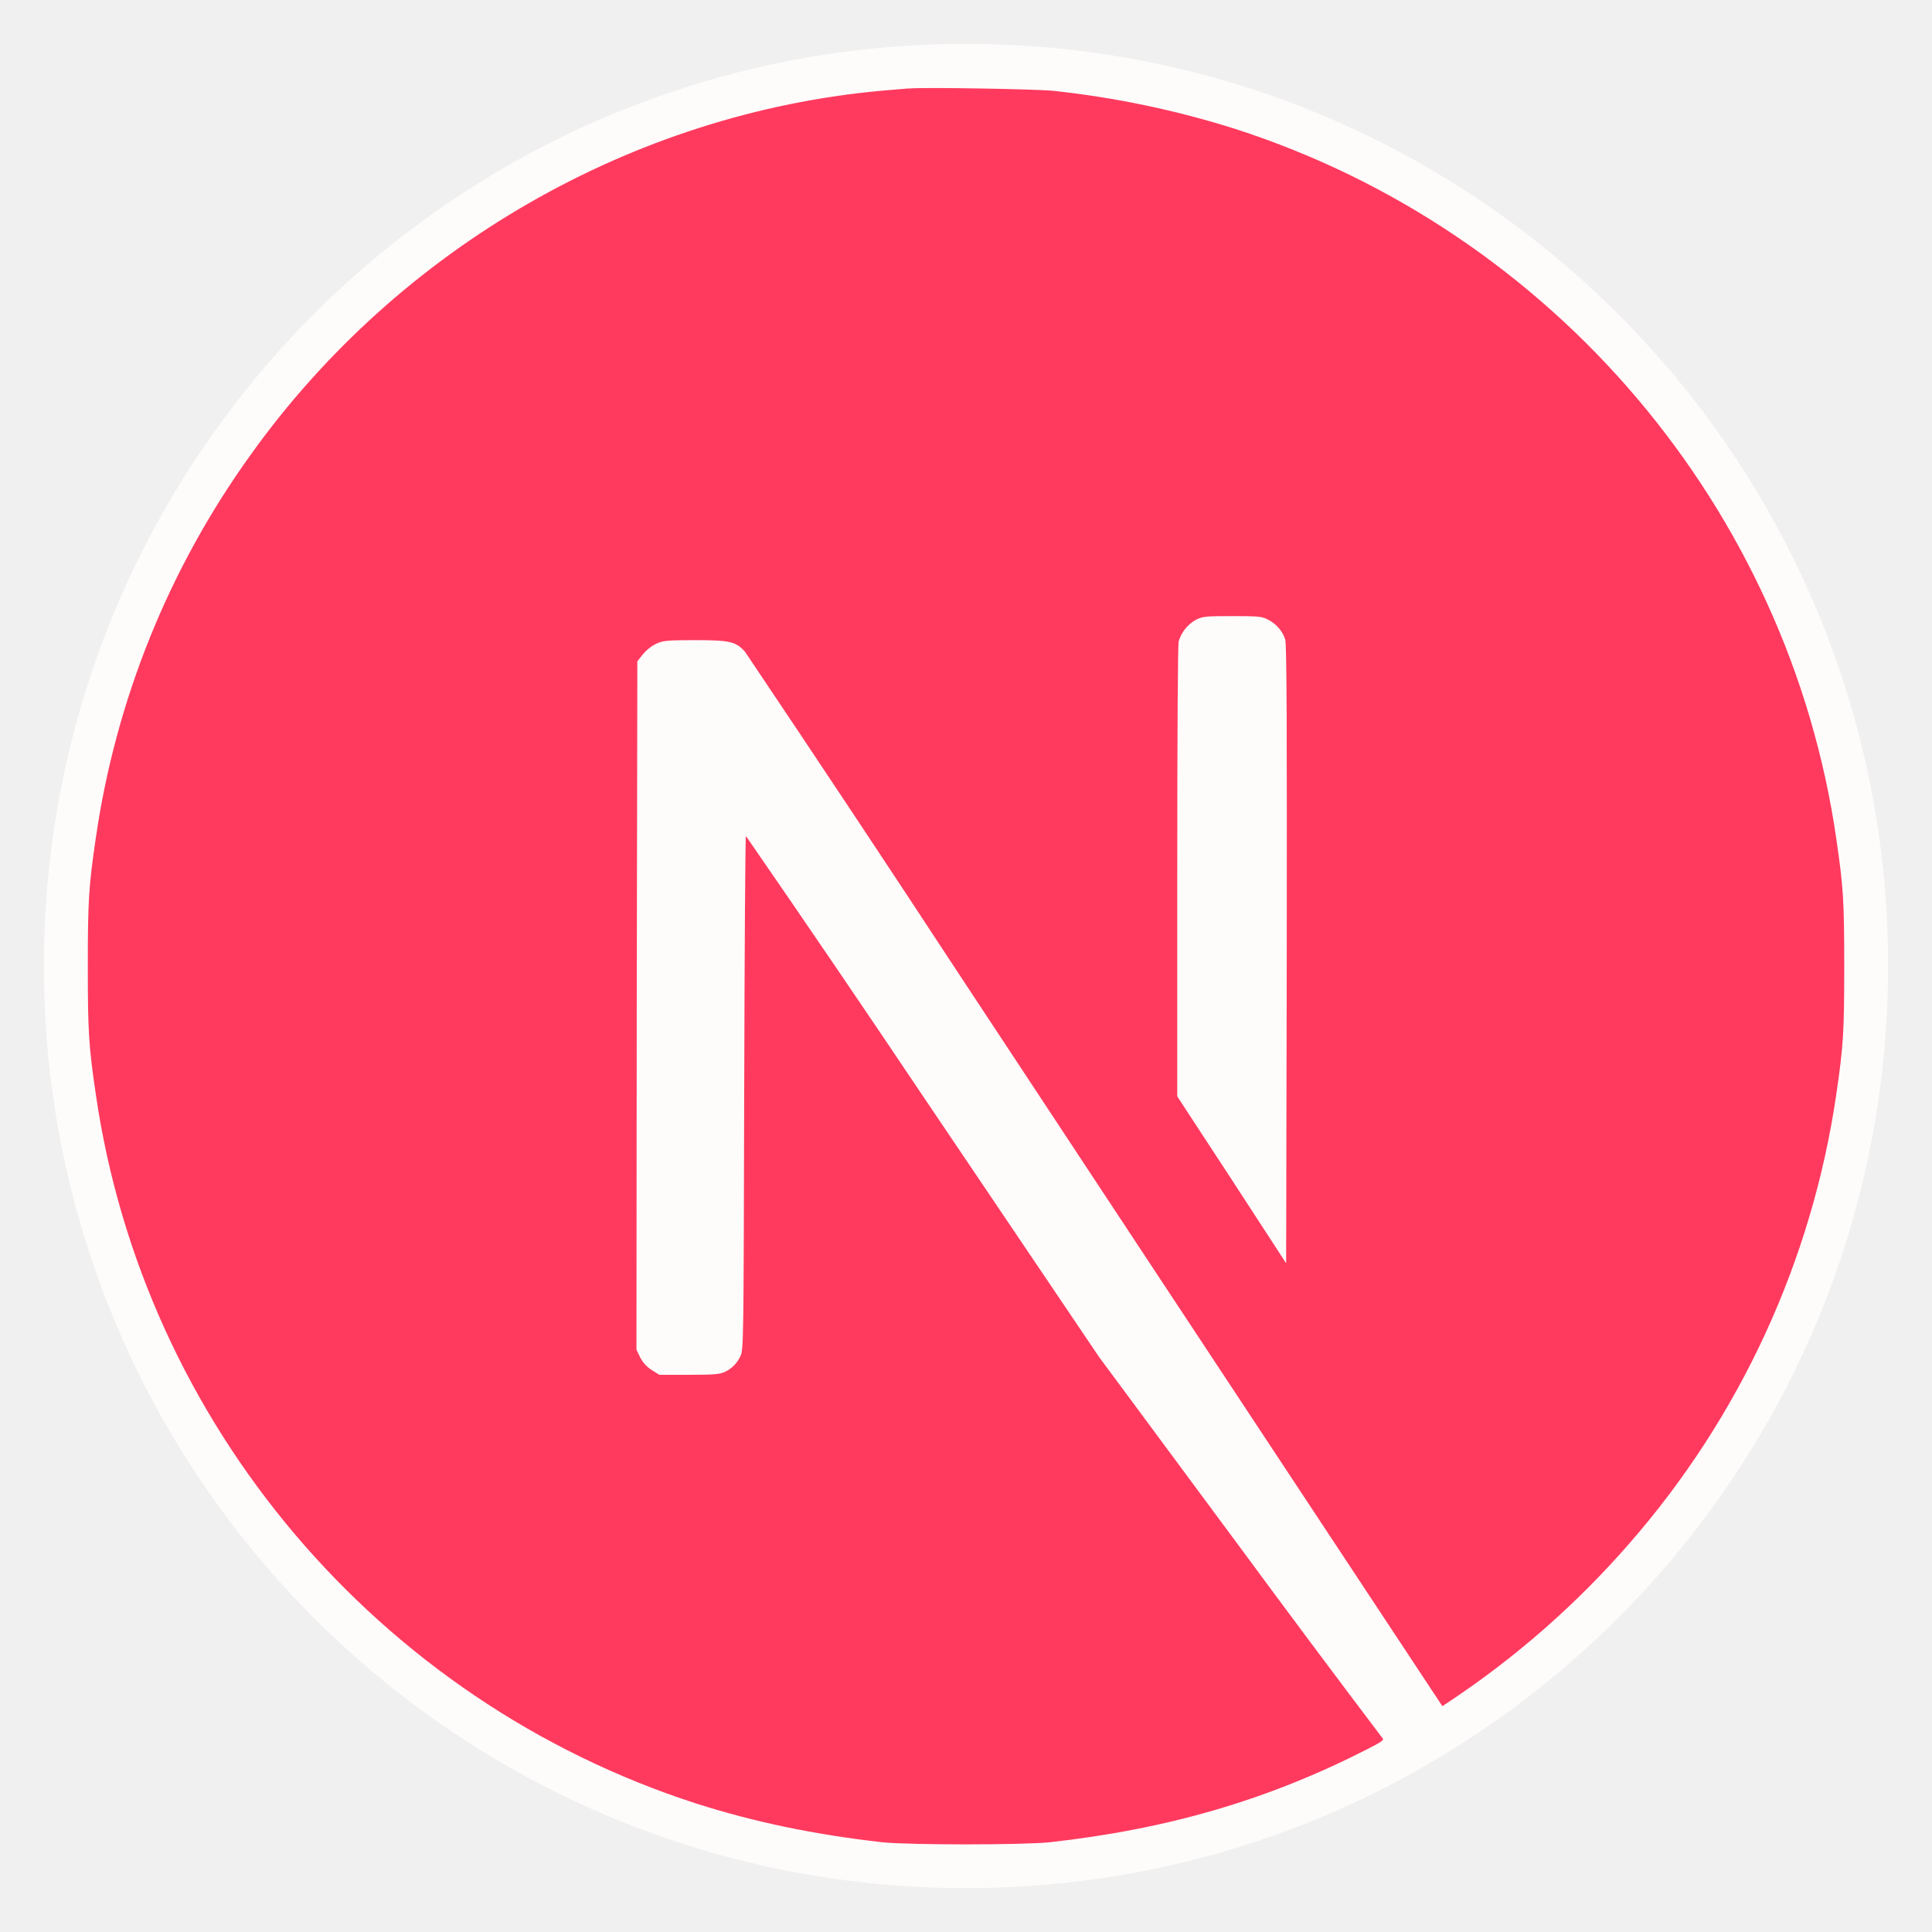
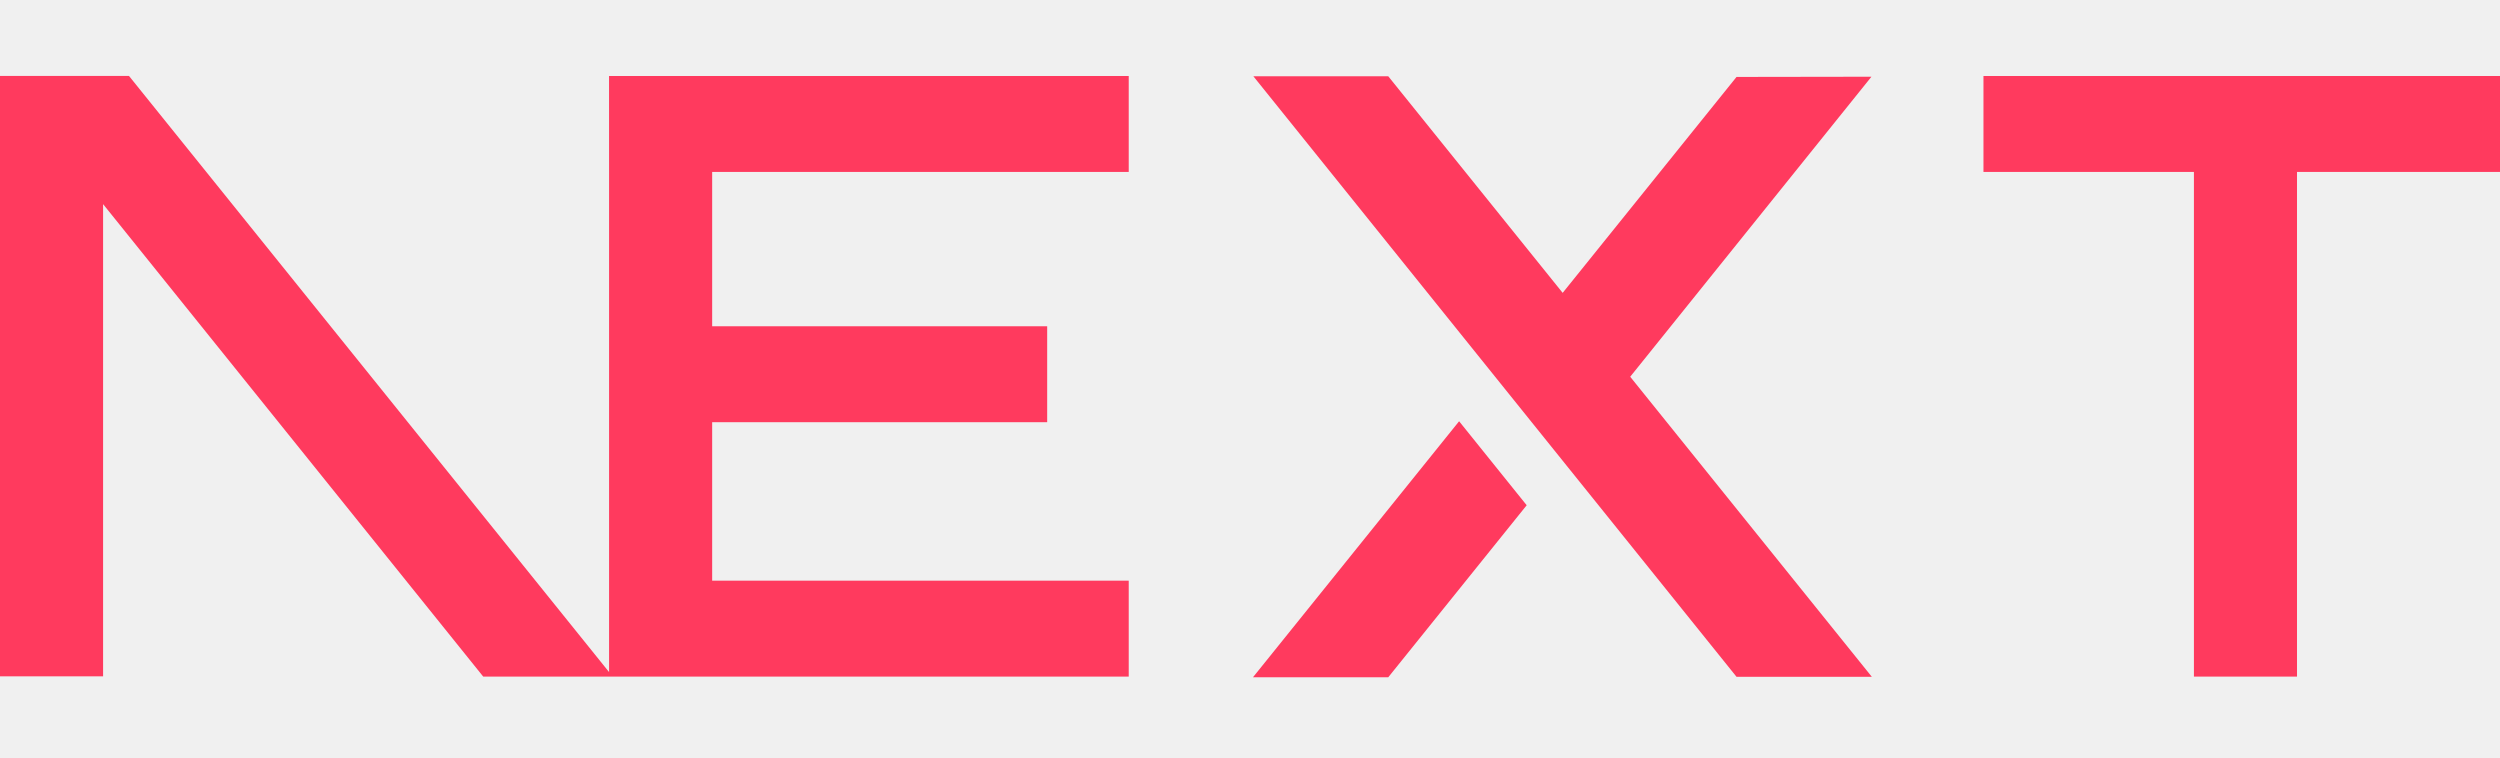
- <svg xmlns="http://www.w3.org/2000/svg" width="220" height="220" viewBox="0 0 220 220" fill="none">
-   <circle cx="110" cy="110" r="105" fill="#FEFBFB" />
-   <path d="M158.431 197.533C157.688 197.927 157.75 198.052 158.462 197.689C158.682 197.599 158.883 197.47 159.056 197.308C159.056 197.177 159.056 197.177 158.431 197.533V197.533ZM159.931 196.72C159.575 197.014 159.575 197.014 160 196.82C160.157 196.747 160.301 196.648 160.425 196.527C160.425 196.358 160.325 196.395 159.931 196.72V196.72ZM160.906 196.133C160.55 196.427 160.55 196.427 160.975 196.233C161.133 196.158 161.276 196.056 161.4 195.933C161.4 195.777 161.3 195.808 160.906 196.133ZM161.894 195.552C161.537 195.845 161.538 195.845 161.95 195.645C162.181 195.52 162.375 195.389 162.375 195.352C162.375 195.195 162.275 195.227 161.894 195.552ZM163.225 194.67C162.544 195.127 162.306 195.42 162.931 195.095C163.35 194.839 164.062 194.277 163.937 194.277C163.669 194.377 163.444 194.545 163.219 194.67H163.225ZM103.456 10.07C103 10.102 101.631 10.227 100.431 10.327C72.006 12.902 45.413 28.202 28.556 51.77C19.241 64.697 13.186 79.682 10.906 95.452C10.1 100.952 10 102.577 10 110.033C10 117.483 10.1 119.083 10.906 124.583C16.35 162.152 43.075 193.689 79.3 205.377C85.819 207.458 92.65 208.895 100.431 209.777C103.456 210.102 116.538 210.102 119.563 209.777C133.013 208.277 144.369 204.958 155.606 199.227C157.331 198.352 157.656 198.12 157.425 197.927C151.943 190.68 146.508 183.399 141.119 176.083L125.138 154.502L105.119 124.845C98.46 114.916 91.733 105.032 84.938 95.195C84.869 95.195 84.781 108.377 84.744 124.452C84.675 152.608 84.675 153.752 84.319 154.402C83.977 155.187 83.365 155.823 82.594 156.195C81.975 156.489 81.419 156.552 78.463 156.552H75.081L74.2 156.002C73.648 155.647 73.2 155.154 72.9 154.57L72.475 153.689L72.506 114.495L72.575 75.302L73.194 74.52C73.589 74.04 74.075 73.643 74.625 73.352C75.444 72.958 75.769 72.895 79.15 72.895C83.119 72.895 83.775 73.052 84.819 74.195C92.928 86.257 100.968 98.366 108.937 110.52C121.931 130.22 139.669 157.102 148.388 170.289L164.244 194.283L165.025 193.764C172.645 188.7 179.551 182.636 185.556 175.733C198.153 161.315 206.328 143.571 209.1 124.627C209.906 119.127 210.006 117.495 210.006 110.045C210.006 102.589 209.906 100.995 209.1 95.495C203.656 57.927 176.931 26.389 140.706 14.695C133.936 12.551 126.968 11.092 119.906 10.339C118.012 10.145 105.088 9.914 103.463 10.083L103.456 10.07ZM144.375 70.552C144.84 70.78 145.255 71.099 145.595 71.489C145.935 71.88 146.194 72.335 146.356 72.827C146.525 73.352 146.556 84.22 146.525 108.702L146.456 143.852L140.275 134.352L134.056 124.845V99.327C134.056 82.783 134.125 73.508 134.213 73.052C134.518 72.005 135.22 71.12 136.169 70.583C136.944 70.189 137.244 70.158 140.338 70.158C143.231 70.158 143.719 70.189 144.369 70.552H144.375Z" fill="#ff3a5e" />
-   <path d="M164 194.5L163 193L157 196.5L158 198L164 194.5Z" fill="#FEFBFB" stroke="#FEFBFB" stroke-width="0.3" />
+ <svg xmlns="http://www.w3.org/2000/svg" width="132" height="40" viewBox="0 0 132 40" fill="none">
+   <mask id="mask0_1027_53" style="mask-type:luminance" maskUnits="userSpaceOnUse" x="0" y="4" width="132" height="32">
+     <path d="M132 4H0V36H132V4Z" fill="white" />
+   </mask>
+   <g mask="url(#mask0_1027_53)">
+     <path d="M132.167 4.013V9.078H121.282V35.723H115.839V9.078H104.727V4.013H132.167ZM25.513 35.723L5.443 10.778V35.71H0V4H6.803L32.159 35.486L32.159 9.078L32.157 4.013H59.597V9.078H37.602V17.226H55.291V22.291H37.602V30.659H59.597V35.723H25.513ZM77.041 22.242L80.609 26.677L73.299 35.761H66.156L77.041 22.242ZM73.299 4.026L82.509 15.463L91.689 4.062L98.812 4.051L86.075 19.892L98.833 35.736H91.689L66.177 4.026H73.299Z" fill="#FF3A5E" />
+   </g>
</svg>
